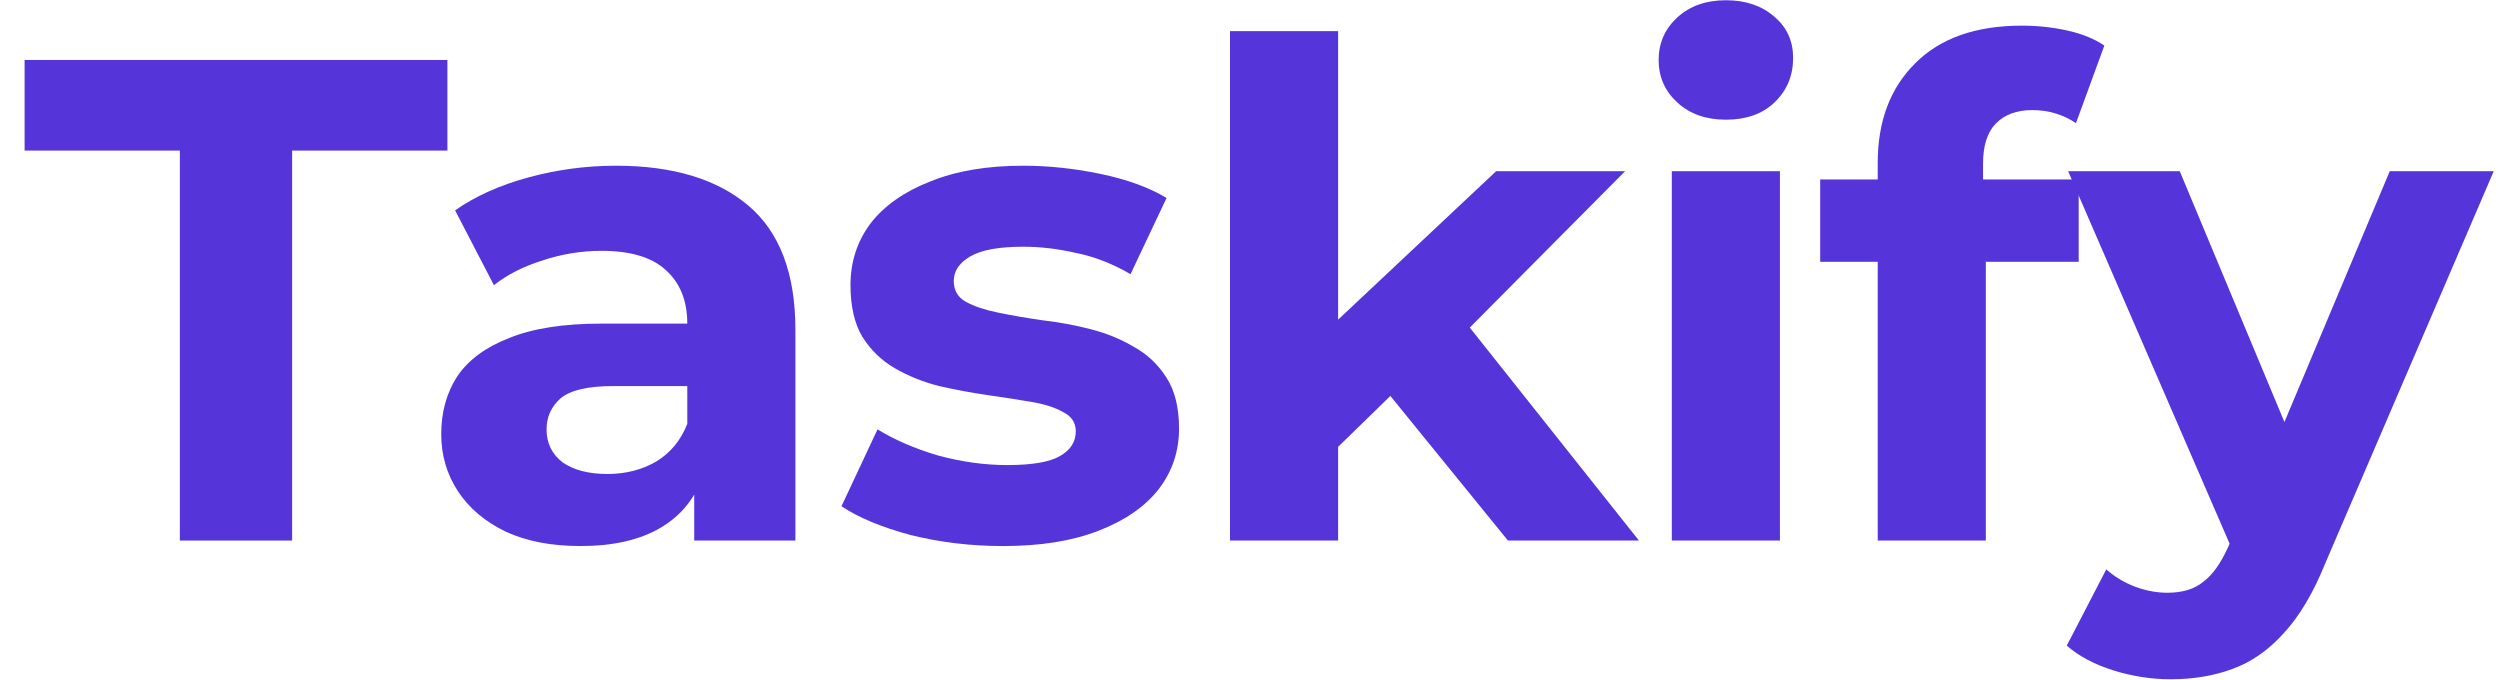
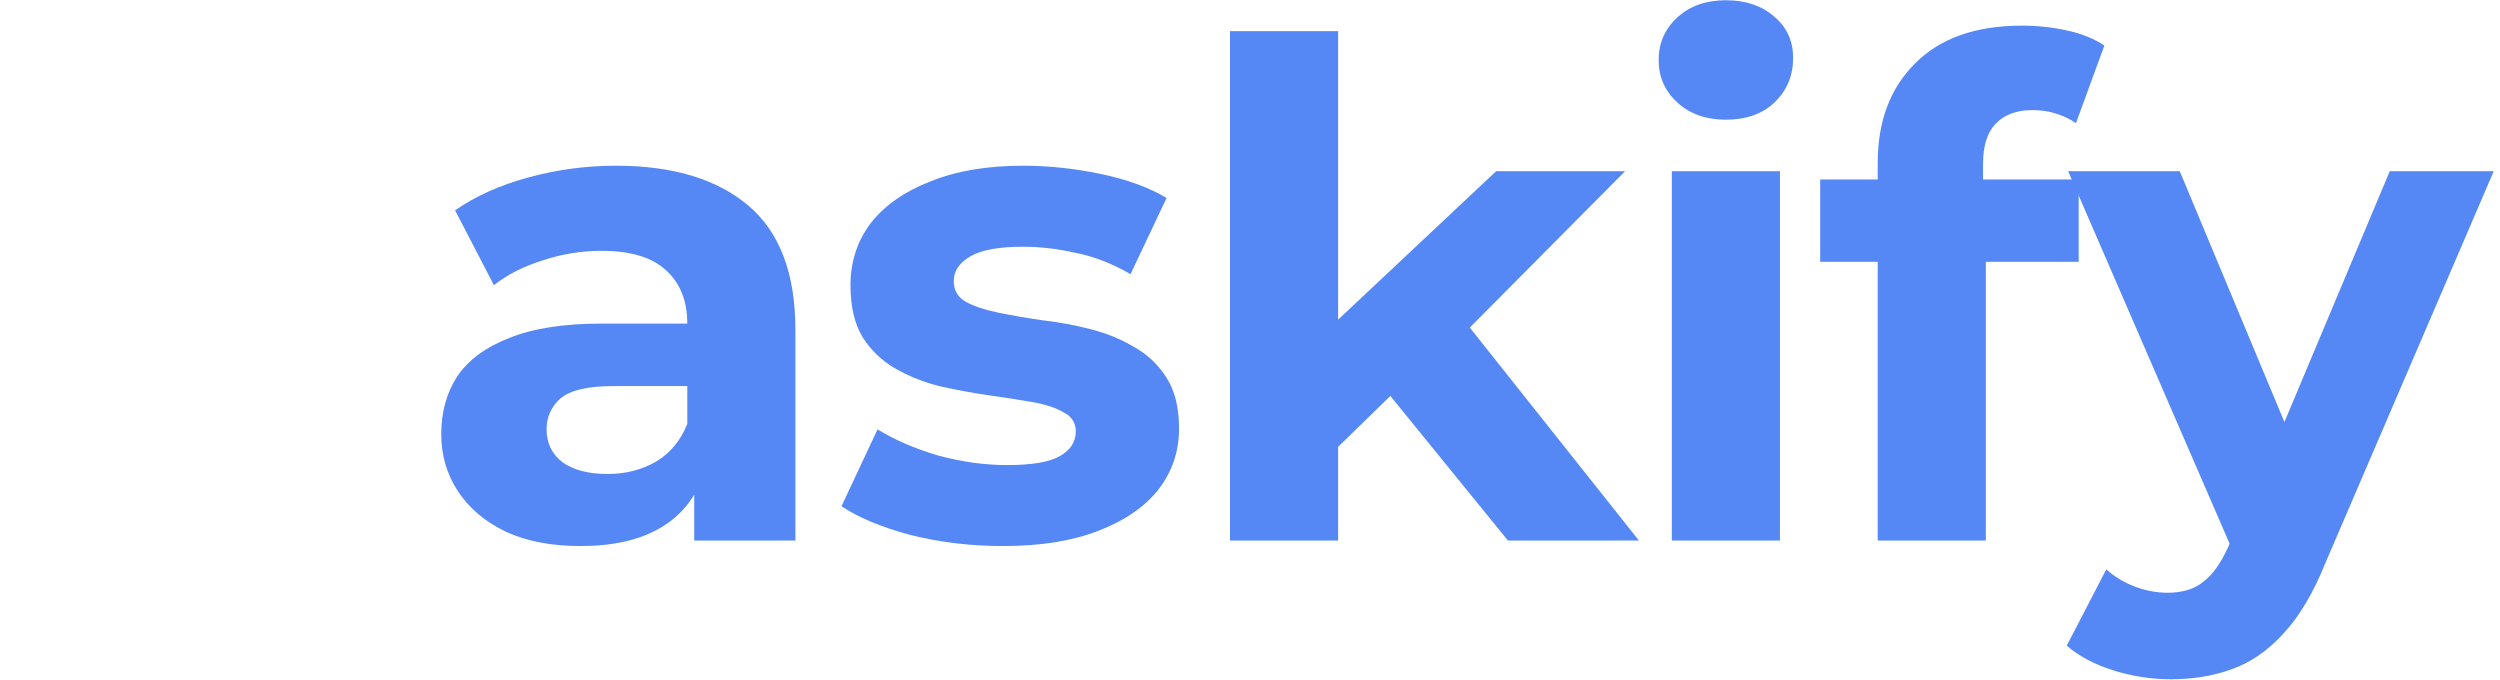
<svg xmlns="http://www.w3.org/2000/svg" width="81" height="22" viewBox="0 0 81 22" fill="none">
  <g id="Taskify">
-     <path d="M5.827 17.514V4.879H0.797V1.943H14.496V4.879H9.465V17.514H5.827Z" fill="#5534DA" />
-     <path d="M22.493 17.514V15.179L22.268 14.667V10.485C22.268 9.744 22.036 9.165 21.572 8.75C21.123 8.335 20.427 8.127 19.483 8.127C18.84 8.127 18.203 8.231 17.575 8.439C16.961 8.631 16.437 8.898 16.003 9.239L14.745 6.815C15.404 6.355 16.197 5.999 17.125 5.747C18.054 5.495 18.997 5.369 19.955 5.369C21.797 5.369 23.226 5.799 24.244 6.659C25.262 7.519 25.771 8.861 25.771 10.685V17.514H22.493ZM18.81 17.692C17.866 17.692 17.058 17.537 16.384 17.225C15.711 16.899 15.194 16.462 14.835 15.913C14.476 15.364 14.296 14.749 14.296 14.066C14.296 13.355 14.468 12.732 14.812 12.198C15.172 11.664 15.733 11.249 16.497 10.952C17.26 10.641 18.256 10.485 19.483 10.485H22.695V12.509H19.865C19.042 12.509 18.473 12.643 18.159 12.91C17.859 13.177 17.709 13.51 17.709 13.911C17.709 14.356 17.881 14.712 18.226 14.979C18.585 15.231 19.072 15.357 19.686 15.357C20.269 15.357 20.793 15.223 21.258 14.956C21.722 14.675 22.058 14.267 22.268 13.733L22.807 15.334C22.553 16.106 22.088 16.691 21.415 17.092C20.741 17.492 19.873 17.692 18.81 17.692Z" fill="#5534DA" />
-     <path d="M32.496 17.692C31.463 17.692 30.468 17.574 29.51 17.336C28.567 17.084 27.818 16.773 27.264 16.402L28.432 13.911C28.986 14.252 29.637 14.534 30.386 14.756C31.149 14.964 31.898 15.068 32.631 15.068C33.44 15.068 34.009 14.971 34.338 14.778C34.682 14.585 34.855 14.319 34.855 13.977C34.855 13.696 34.72 13.488 34.45 13.355C34.196 13.206 33.852 13.095 33.417 13.021C32.983 12.947 32.504 12.873 31.98 12.799C31.471 12.724 30.954 12.628 30.43 12.509C29.907 12.376 29.427 12.183 28.993 11.931C28.559 11.679 28.207 11.338 27.938 10.908C27.683 10.478 27.556 9.922 27.556 9.239C27.556 8.483 27.773 7.816 28.207 7.237C28.656 6.659 29.3 6.207 30.139 5.88C30.977 5.539 31.98 5.369 33.148 5.369C33.971 5.369 34.81 5.458 35.663 5.636C36.516 5.814 37.228 6.073 37.797 6.414L36.629 8.883C36.045 8.542 35.453 8.312 34.855 8.194C34.271 8.06 33.702 7.994 33.148 7.994C32.369 7.994 31.8 8.097 31.441 8.305C31.082 8.513 30.902 8.78 30.902 9.106C30.902 9.402 31.029 9.625 31.284 9.773C31.553 9.922 31.905 10.04 32.339 10.129C32.773 10.218 33.245 10.3 33.754 10.374C34.278 10.433 34.802 10.53 35.326 10.663C35.85 10.796 36.322 10.989 36.741 11.241C37.175 11.479 37.527 11.812 37.797 12.242C38.066 12.658 38.201 13.206 38.201 13.889C38.201 14.63 37.976 15.29 37.527 15.868C37.078 16.432 36.427 16.877 35.573 17.203C34.735 17.529 33.709 17.692 32.496 17.692Z" fill="#5534DA" />
-     <path d="M42.749 15.068L42.839 10.841L48.475 5.547H52.653L47.24 10.997L45.421 12.465L42.749 15.068ZM39.852 17.514V1.009H43.355V17.514H39.852ZM48.857 17.514L44.77 12.487L46.971 9.795L53.102 17.514H48.857Z" fill="#5534DA" />
-     <path d="M54.167 17.514V5.547H57.67V17.514H54.167ZM55.918 3.878C55.275 3.878 54.751 3.693 54.346 3.322C53.942 2.952 53.74 2.492 53.74 1.943C53.74 1.394 53.942 0.935 54.346 0.564C54.751 0.193 55.275 0.008 55.918 0.008C56.562 0.008 57.086 0.186 57.49 0.542C57.895 0.883 58.097 1.328 58.097 1.876C58.097 2.455 57.895 2.937 57.49 3.322C57.101 3.693 56.577 3.878 55.918 3.878Z" fill="#5534DA" />
-     <path d="M60.838 17.514V5.28C60.838 3.93 61.242 2.855 62.05 2.054C62.859 1.239 64.012 0.831 65.509 0.831C66.018 0.831 66.504 0.883 66.969 0.987C67.448 1.09 67.852 1.254 68.181 1.476L67.261 3.99C67.066 3.856 66.849 3.752 66.609 3.678C66.37 3.604 66.115 3.567 65.846 3.567C65.337 3.567 64.94 3.715 64.656 4.012C64.386 4.294 64.251 4.724 64.251 5.302V6.414L64.341 7.905V17.514H60.838ZM58.974 8.483V5.814H67.35V8.483H58.974Z" fill="#5534DA" />
-     <path d="M70.332 22.008C69.703 22.008 69.082 21.911 68.468 21.719C67.854 21.526 67.352 21.259 66.963 20.918L68.243 18.449C68.513 18.686 68.82 18.871 69.164 19.005C69.523 19.138 69.875 19.205 70.219 19.205C70.713 19.205 71.103 19.086 71.387 18.849C71.687 18.627 71.956 18.248 72.196 17.715L72.825 16.246L73.094 15.868L77.428 5.547H80.797L75.34 18.248C74.951 19.212 74.501 19.969 73.992 20.517C73.498 21.066 72.944 21.452 72.331 21.674C71.732 21.897 71.065 22.008 70.332 22.008ZM72.398 17.982L67.008 5.547H70.624L74.801 15.557L72.398 17.982Z" fill="#5534DA" />
+     <path d="M5.827 17.514V4.879H0.797V1.943H14.496V4.879H9.465V17.514H5.827Z" fill="##5588F5" />
+     <path d="M22.493 17.514V15.179L22.268 14.667V10.485C22.268 9.744 22.036 9.165 21.572 8.75C21.123 8.335 20.427 8.127 19.483 8.127C18.84 8.127 18.203 8.231 17.575 8.439C16.961 8.631 16.437 8.898 16.003 9.239L14.745 6.815C15.404 6.355 16.197 5.999 17.125 5.747C18.054 5.495 18.997 5.369 19.955 5.369C21.797 5.369 23.226 5.799 24.244 6.659C25.262 7.519 25.771 8.861 25.771 10.685V17.514H22.493ZM18.81 17.692C17.866 17.692 17.058 17.537 16.384 17.225C15.711 16.899 15.194 16.462 14.835 15.913C14.476 15.364 14.296 14.749 14.296 14.066C14.296 13.355 14.468 12.732 14.812 12.198C15.172 11.664 15.733 11.249 16.497 10.952C17.26 10.641 18.256 10.485 19.483 10.485H22.695V12.509H19.865C19.042 12.509 18.473 12.643 18.159 12.91C17.859 13.177 17.709 13.51 17.709 13.911C17.709 14.356 17.881 14.712 18.226 14.979C18.585 15.231 19.072 15.357 19.686 15.357C20.269 15.357 20.793 15.223 21.258 14.956C21.722 14.675 22.058 14.267 22.268 13.733L22.807 15.334C22.553 16.106 22.088 16.691 21.415 17.092C20.741 17.492 19.873 17.692 18.81 17.692Z" fill="#5588F5" />
+     <path d="M32.496 17.692C31.463 17.692 30.468 17.574 29.51 17.336C28.567 17.084 27.818 16.773 27.264 16.402L28.432 13.911C28.986 14.252 29.637 14.534 30.386 14.756C31.149 14.964 31.898 15.068 32.631 15.068C33.44 15.068 34.009 14.971 34.338 14.778C34.682 14.585 34.855 14.319 34.855 13.977C34.855 13.696 34.72 13.488 34.45 13.355C34.196 13.206 33.852 13.095 33.417 13.021C32.983 12.947 32.504 12.873 31.98 12.799C31.471 12.724 30.954 12.628 30.43 12.509C29.907 12.376 29.427 12.183 28.993 11.931C28.559 11.679 28.207 11.338 27.938 10.908C27.683 10.478 27.556 9.922 27.556 9.239C27.556 8.483 27.773 7.816 28.207 7.237C28.656 6.659 29.3 6.207 30.139 5.88C30.977 5.539 31.98 5.369 33.148 5.369C33.971 5.369 34.81 5.458 35.663 5.636C36.516 5.814 37.228 6.073 37.797 6.414L36.629 8.883C36.045 8.542 35.453 8.312 34.855 8.194C34.271 8.06 33.702 7.994 33.148 7.994C32.369 7.994 31.8 8.097 31.441 8.305C31.082 8.513 30.902 8.78 30.902 9.106C30.902 9.402 31.029 9.625 31.284 9.773C31.553 9.922 31.905 10.04 32.339 10.129C32.773 10.218 33.245 10.3 33.754 10.374C34.278 10.433 34.802 10.53 35.326 10.663C35.85 10.796 36.322 10.989 36.741 11.241C37.175 11.479 37.527 11.812 37.797 12.242C38.066 12.658 38.201 13.206 38.201 13.889C38.201 14.63 37.976 15.29 37.527 15.868C37.078 16.432 36.427 16.877 35.573 17.203C34.735 17.529 33.709 17.692 32.496 17.692Z" fill="#5588F5" />
+     <path d="M42.749 15.068L42.839 10.841L48.475 5.547H52.653L47.24 10.997L45.421 12.465L42.749 15.068ZM39.852 17.514V1.009H43.355V17.514H39.852ZM48.857 17.514L44.77 12.487L46.971 9.795L53.102 17.514H48.857Z" fill="#5588F5" />
+     <path d="M54.167 17.514V5.547H57.67V17.514H54.167ZM55.918 3.878C55.275 3.878 54.751 3.693 54.346 3.322C53.942 2.952 53.74 2.492 53.74 1.943C53.74 1.394 53.942 0.935 54.346 0.564C54.751 0.193 55.275 0.008 55.918 0.008C56.562 0.008 57.086 0.186 57.49 0.542C57.895 0.883 58.097 1.328 58.097 1.876C58.097 2.455 57.895 2.937 57.49 3.322C57.101 3.693 56.577 3.878 55.918 3.878Z" fill="#5588F5" />
+     <path d="M60.838 17.514V5.28C60.838 3.93 61.242 2.855 62.05 2.054C62.859 1.239 64.012 0.831 65.509 0.831C66.018 0.831 66.504 0.883 66.969 0.987C67.448 1.09 67.852 1.254 68.181 1.476L67.261 3.99C67.066 3.856 66.849 3.752 66.609 3.678C66.37 3.604 66.115 3.567 65.846 3.567C65.337 3.567 64.94 3.715 64.656 4.012C64.386 4.294 64.251 4.724 64.251 5.302V6.414L64.341 7.905V17.514H60.838ZM58.974 8.483V5.814H67.35V8.483H58.974Z" fill="#5588F5" />
+     <path d="M70.332 22.008C69.703 22.008 69.082 21.911 68.468 21.719C67.854 21.526 67.352 21.259 66.963 20.918L68.243 18.449C68.513 18.686 68.82 18.871 69.164 19.005C69.523 19.138 69.875 19.205 70.219 19.205C70.713 19.205 71.103 19.086 71.387 18.849C71.687 18.627 71.956 18.248 72.196 17.715L72.825 16.246L73.094 15.868L77.428 5.547H80.797L75.34 18.248C74.951 19.212 74.501 19.969 73.992 20.517C73.498 21.066 72.944 21.452 72.331 21.674C71.732 21.897 71.065 22.008 70.332 22.008ZM72.398 17.982L67.008 5.547H70.624L74.801 15.557L72.398 17.982Z" fill="#5588F5" />
  </g>
</svg>
